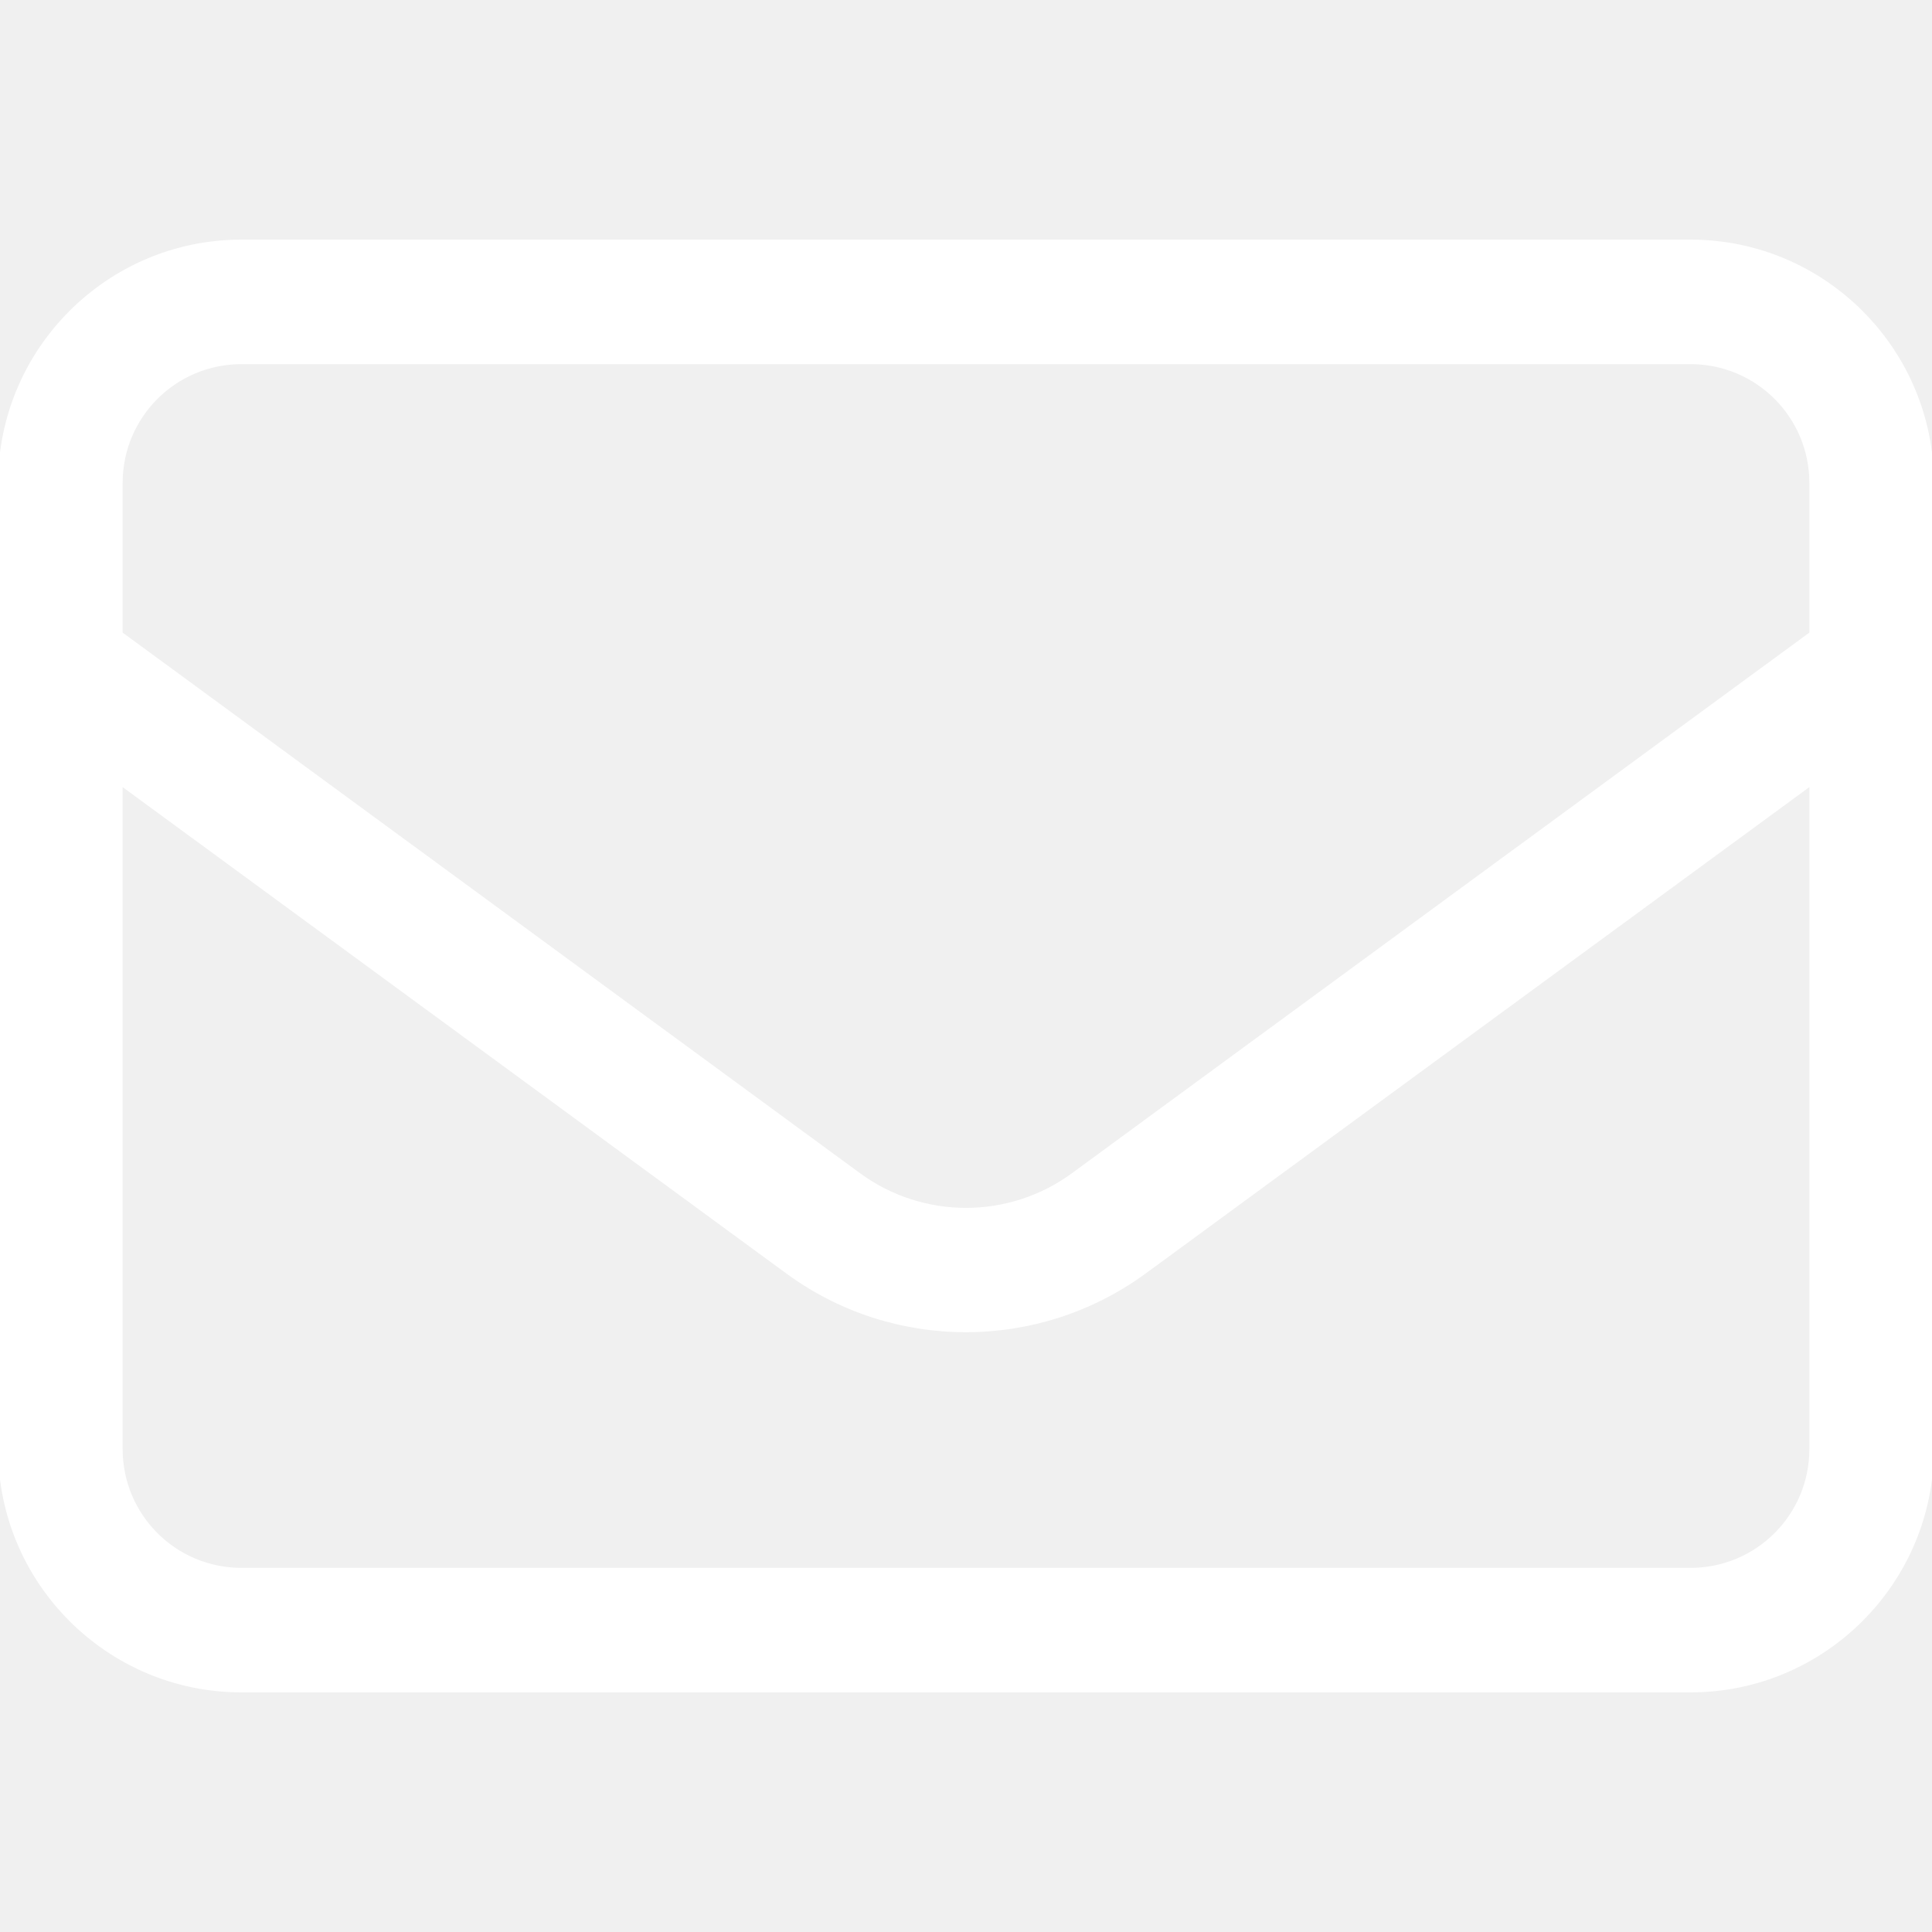
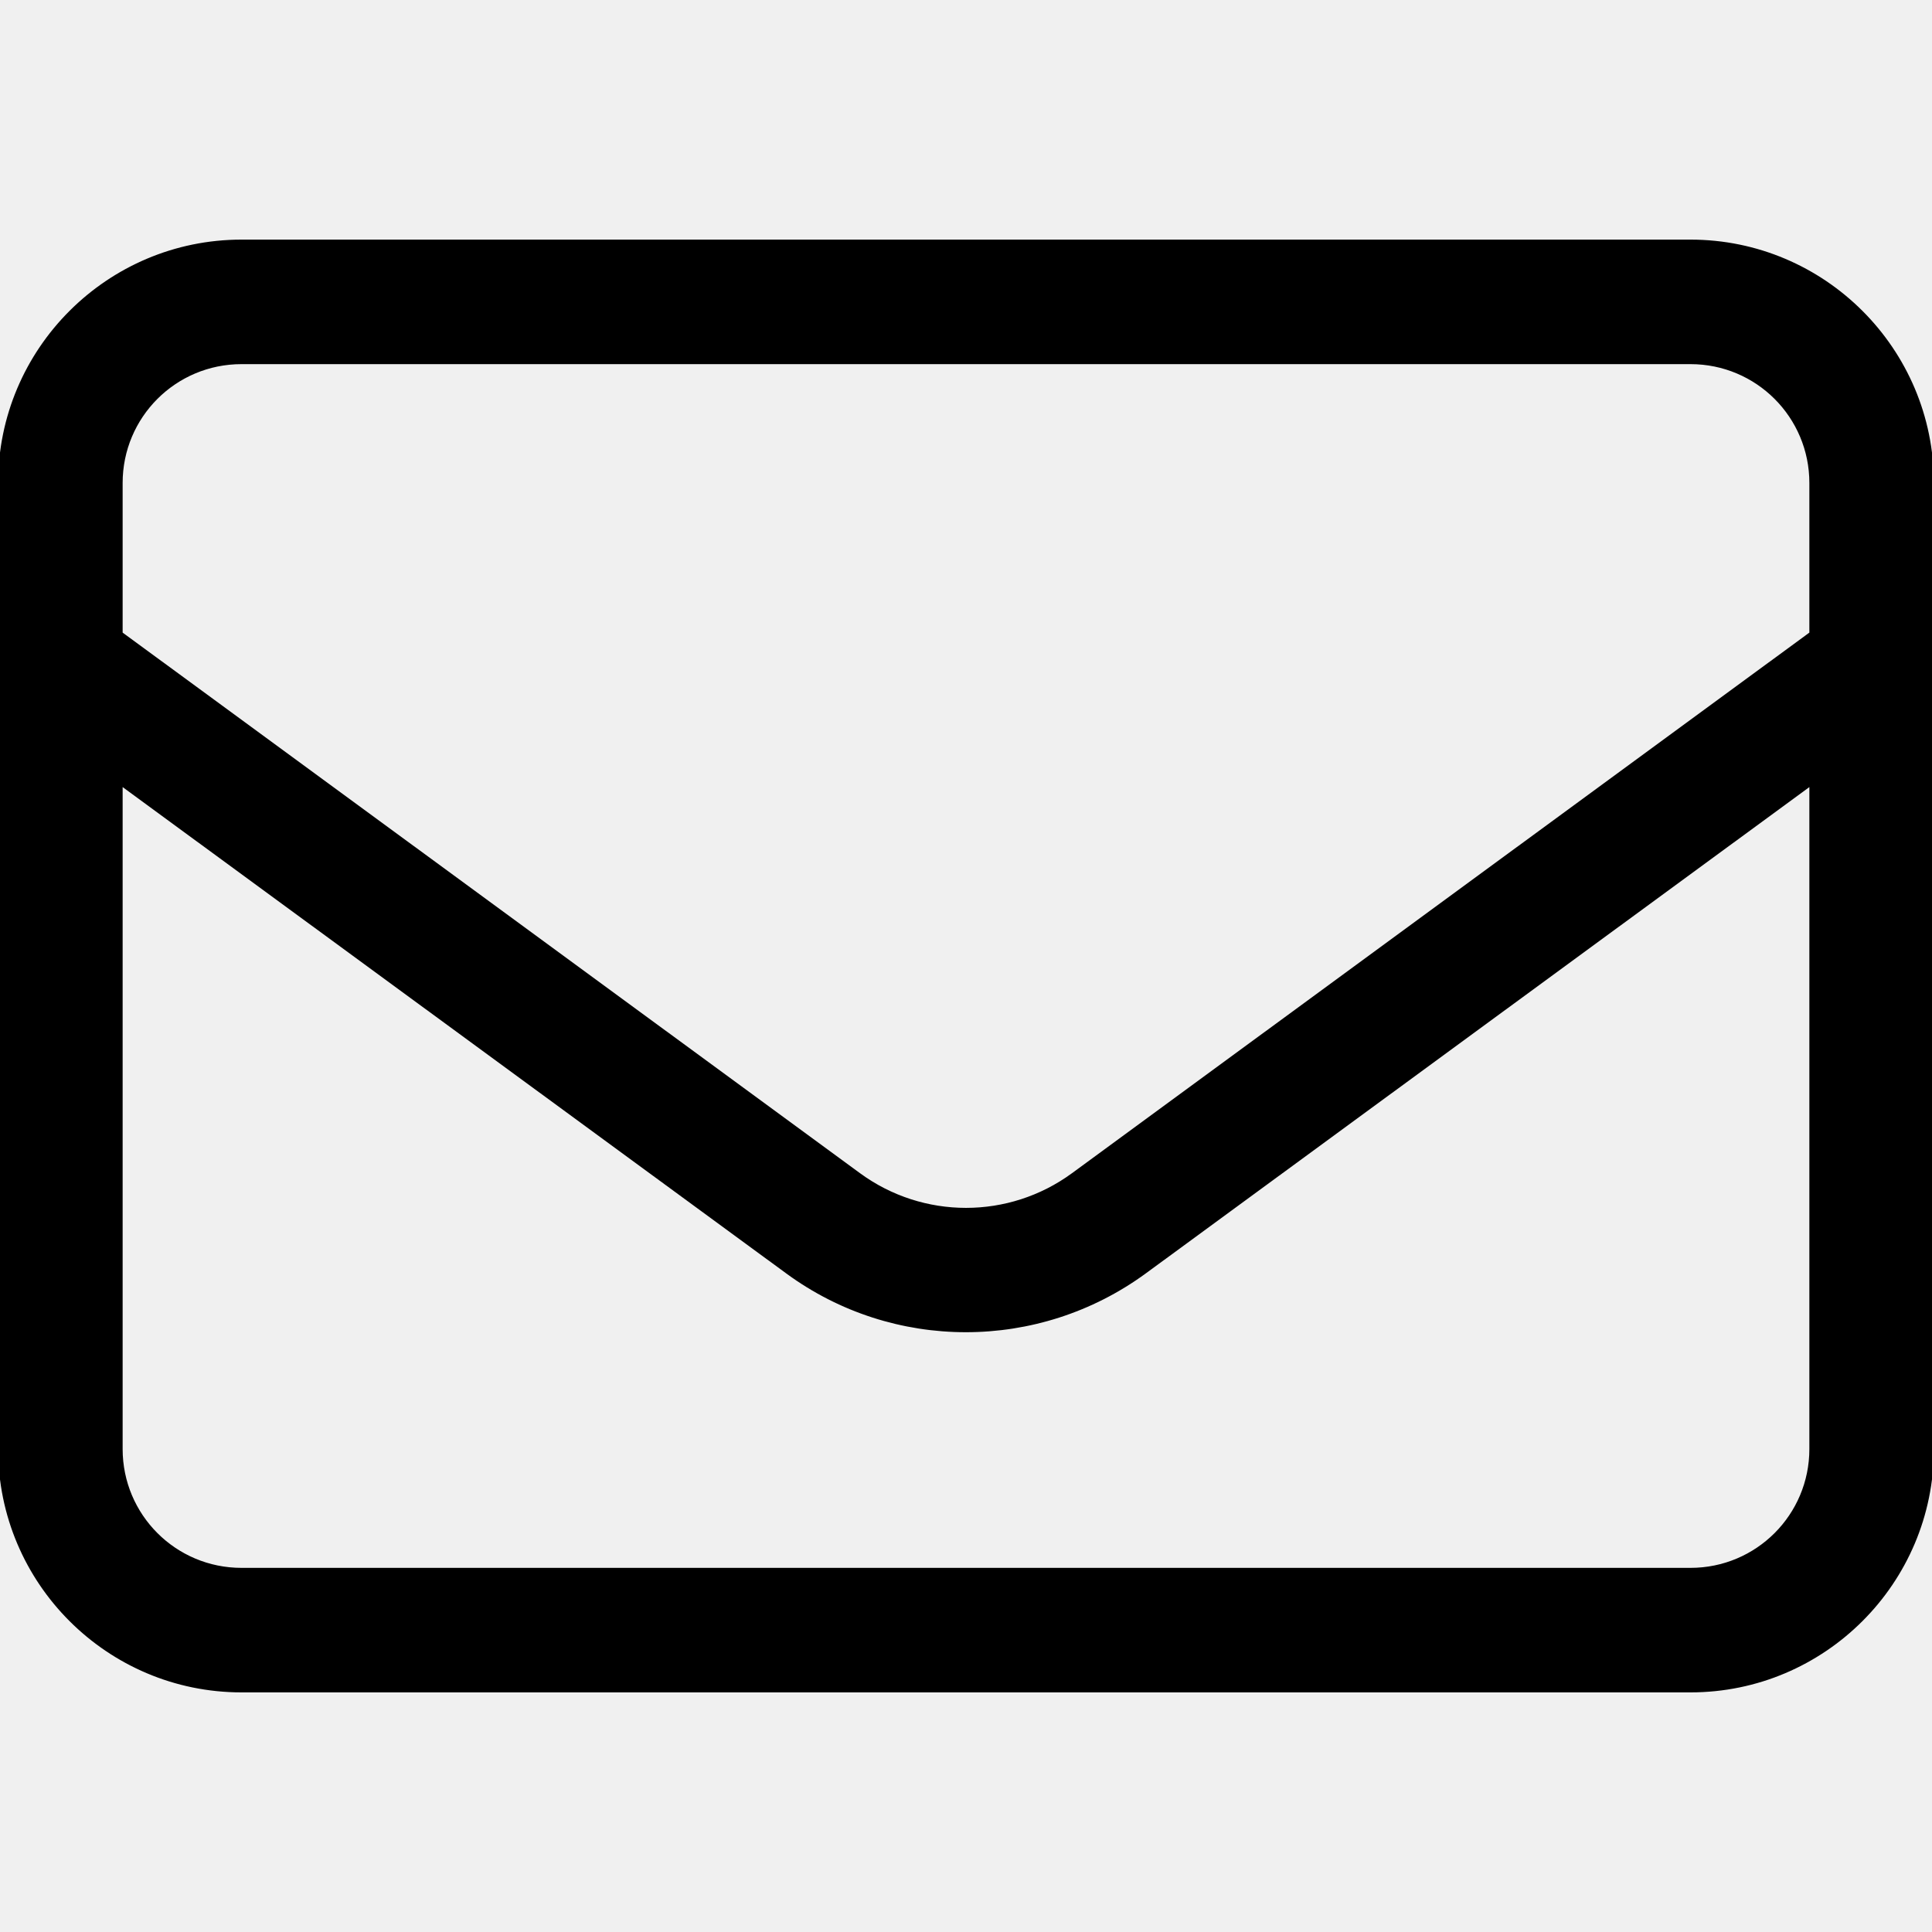
<svg xmlns="http://www.w3.org/2000/svg" viewBox="0 0 512 512">
-   <path stroke="white" fill="white" d="M64 96c-17.7 0-32 14.3-32 32v39.9L227.6 311.3c16.9 12.4 39.9 12.4 56.8 0L480 167.9V128c0-17.7-14.3-32-32-32H64zM32 207.6V384c0 17.7 14.3 32 32 32H448c17.7 0 32-14.3 32-32V207.6L303.3 337.1c-28.2 20.6-66.5 20.6-94.6 0L32 207.6zM0 128C0 92.7 28.7 64 64 64H448c35.3 0 64 28.7 64 64V384c0 35.3-28.7 64-64 64H64c-35.3 0-64-28.7-64-64V128z" />
+   <path stroke="black" fill="black" d="M64 96c-17.7 0-32 14.3-32 32v39.9L227.6 311.3c16.9 12.4 39.9 12.4 56.8 0L480 167.9V128c0-17.7-14.3-32-32-32H64zM32 207.6V384c0 17.7 14.3 32 32 32H448c17.7 0 32-14.3 32-32V207.6L303.3 337.1c-28.2 20.6-66.5 20.6-94.6 0L32 207.6zM0 128C0 92.7 28.7 64 64 64H448c35.3 0 64 28.7 64 64V384c0 35.3-28.7 64-64 64H64c-35.3 0-64-28.7-64-64V128z" />
</svg>
